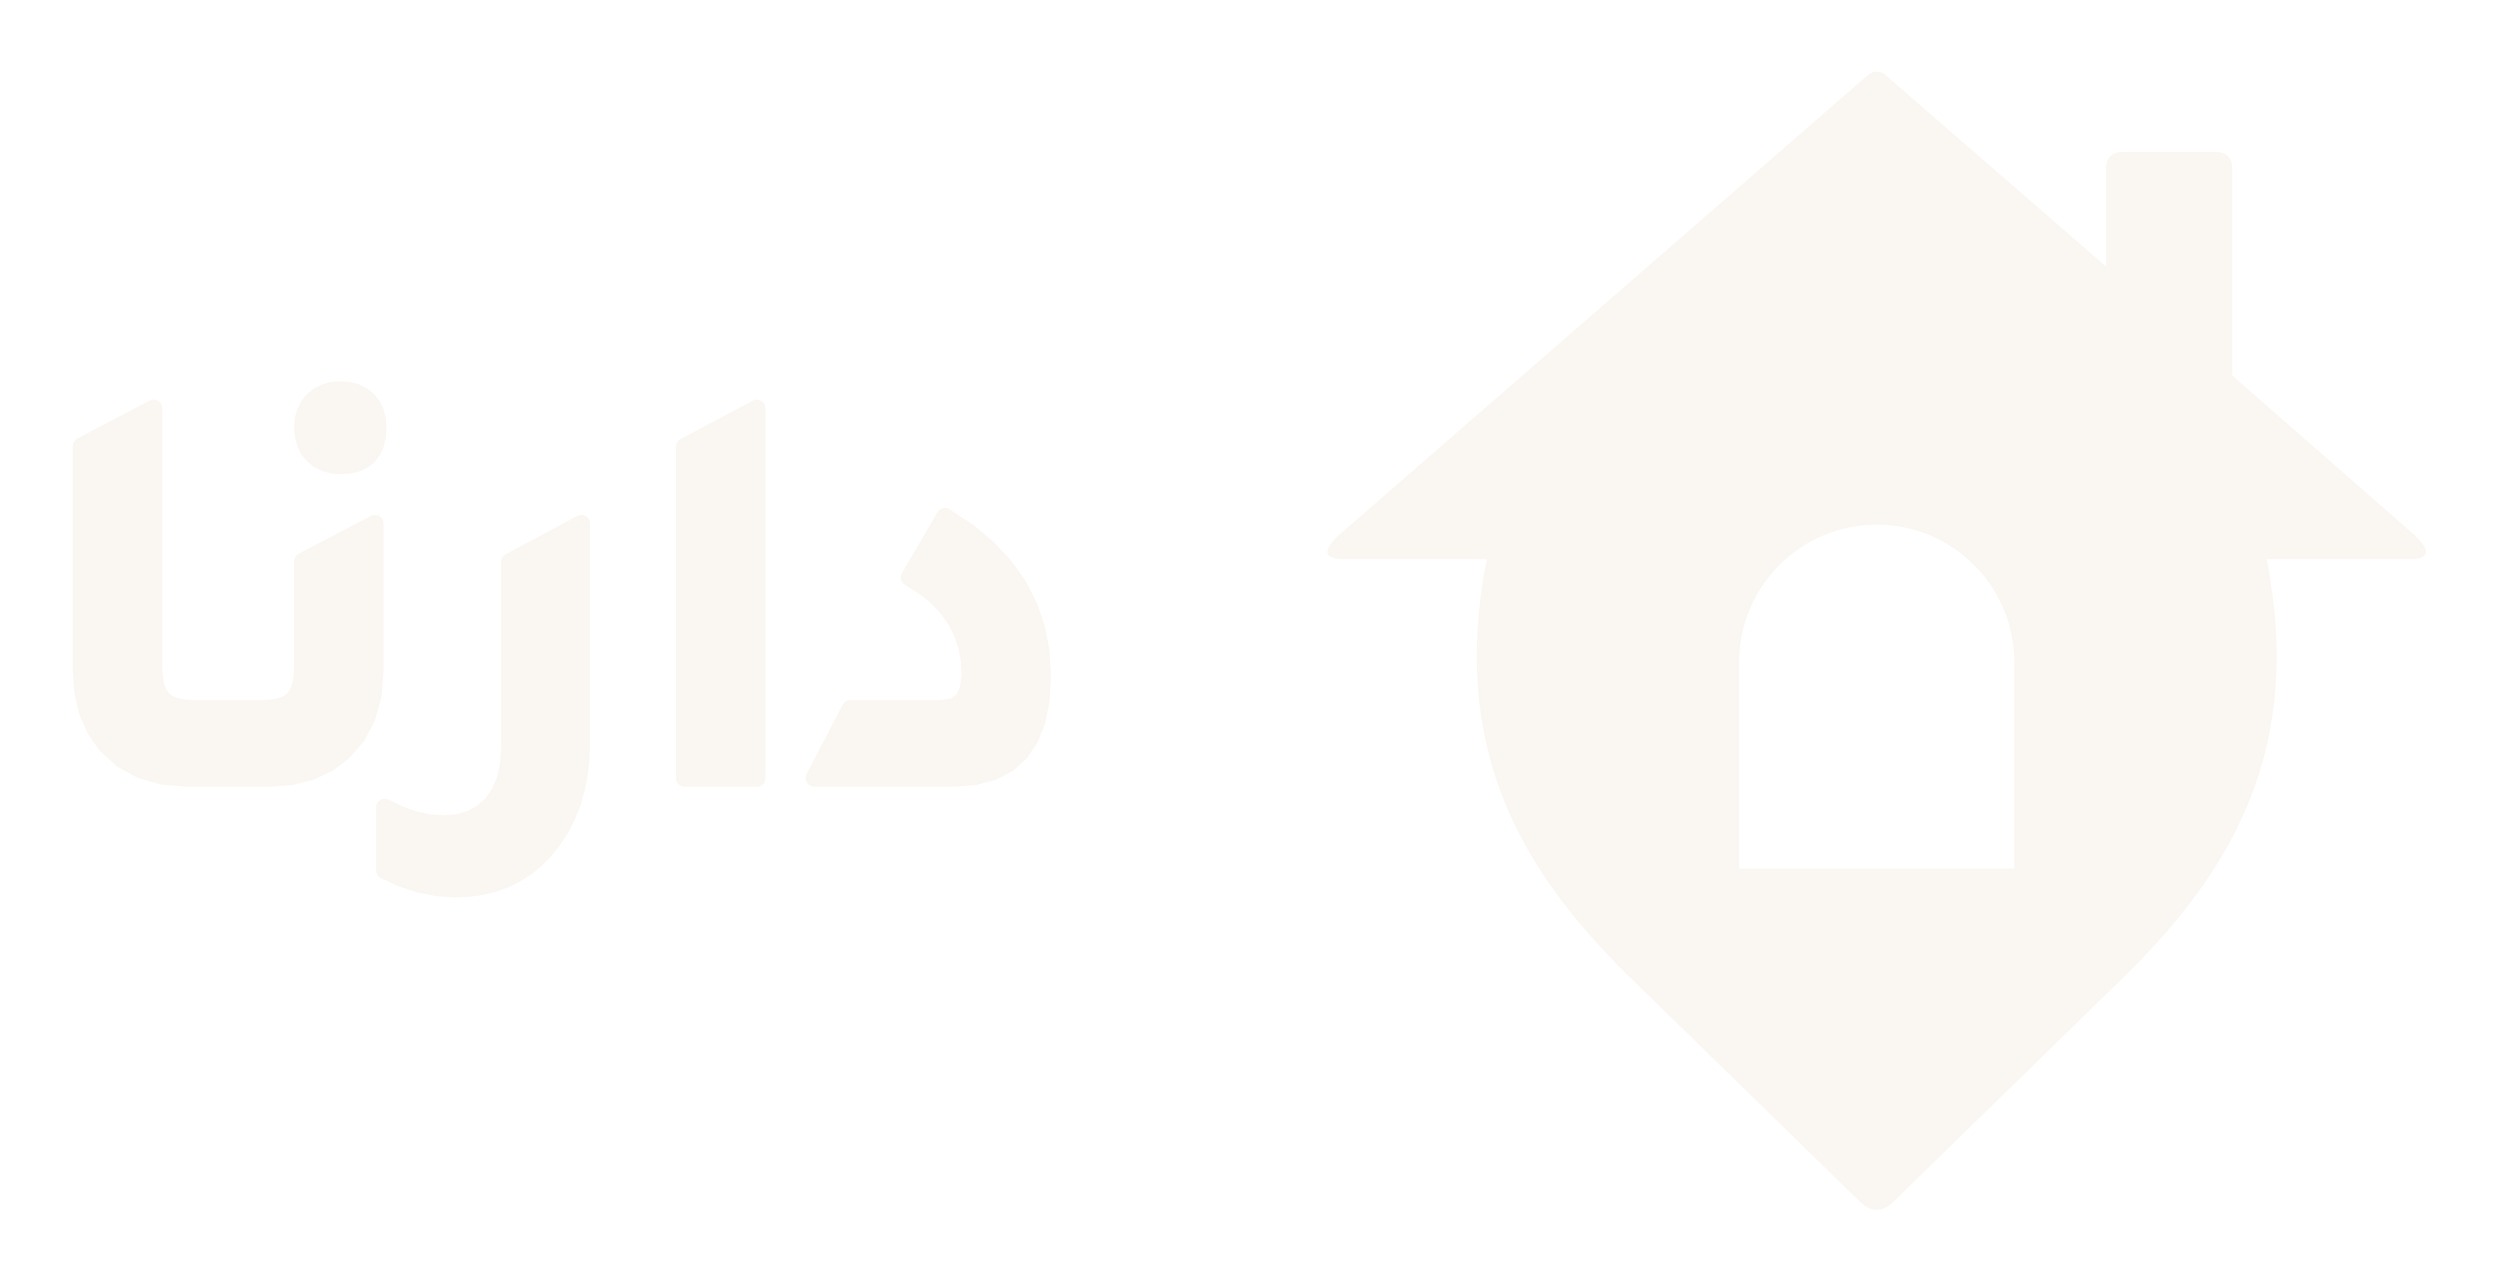
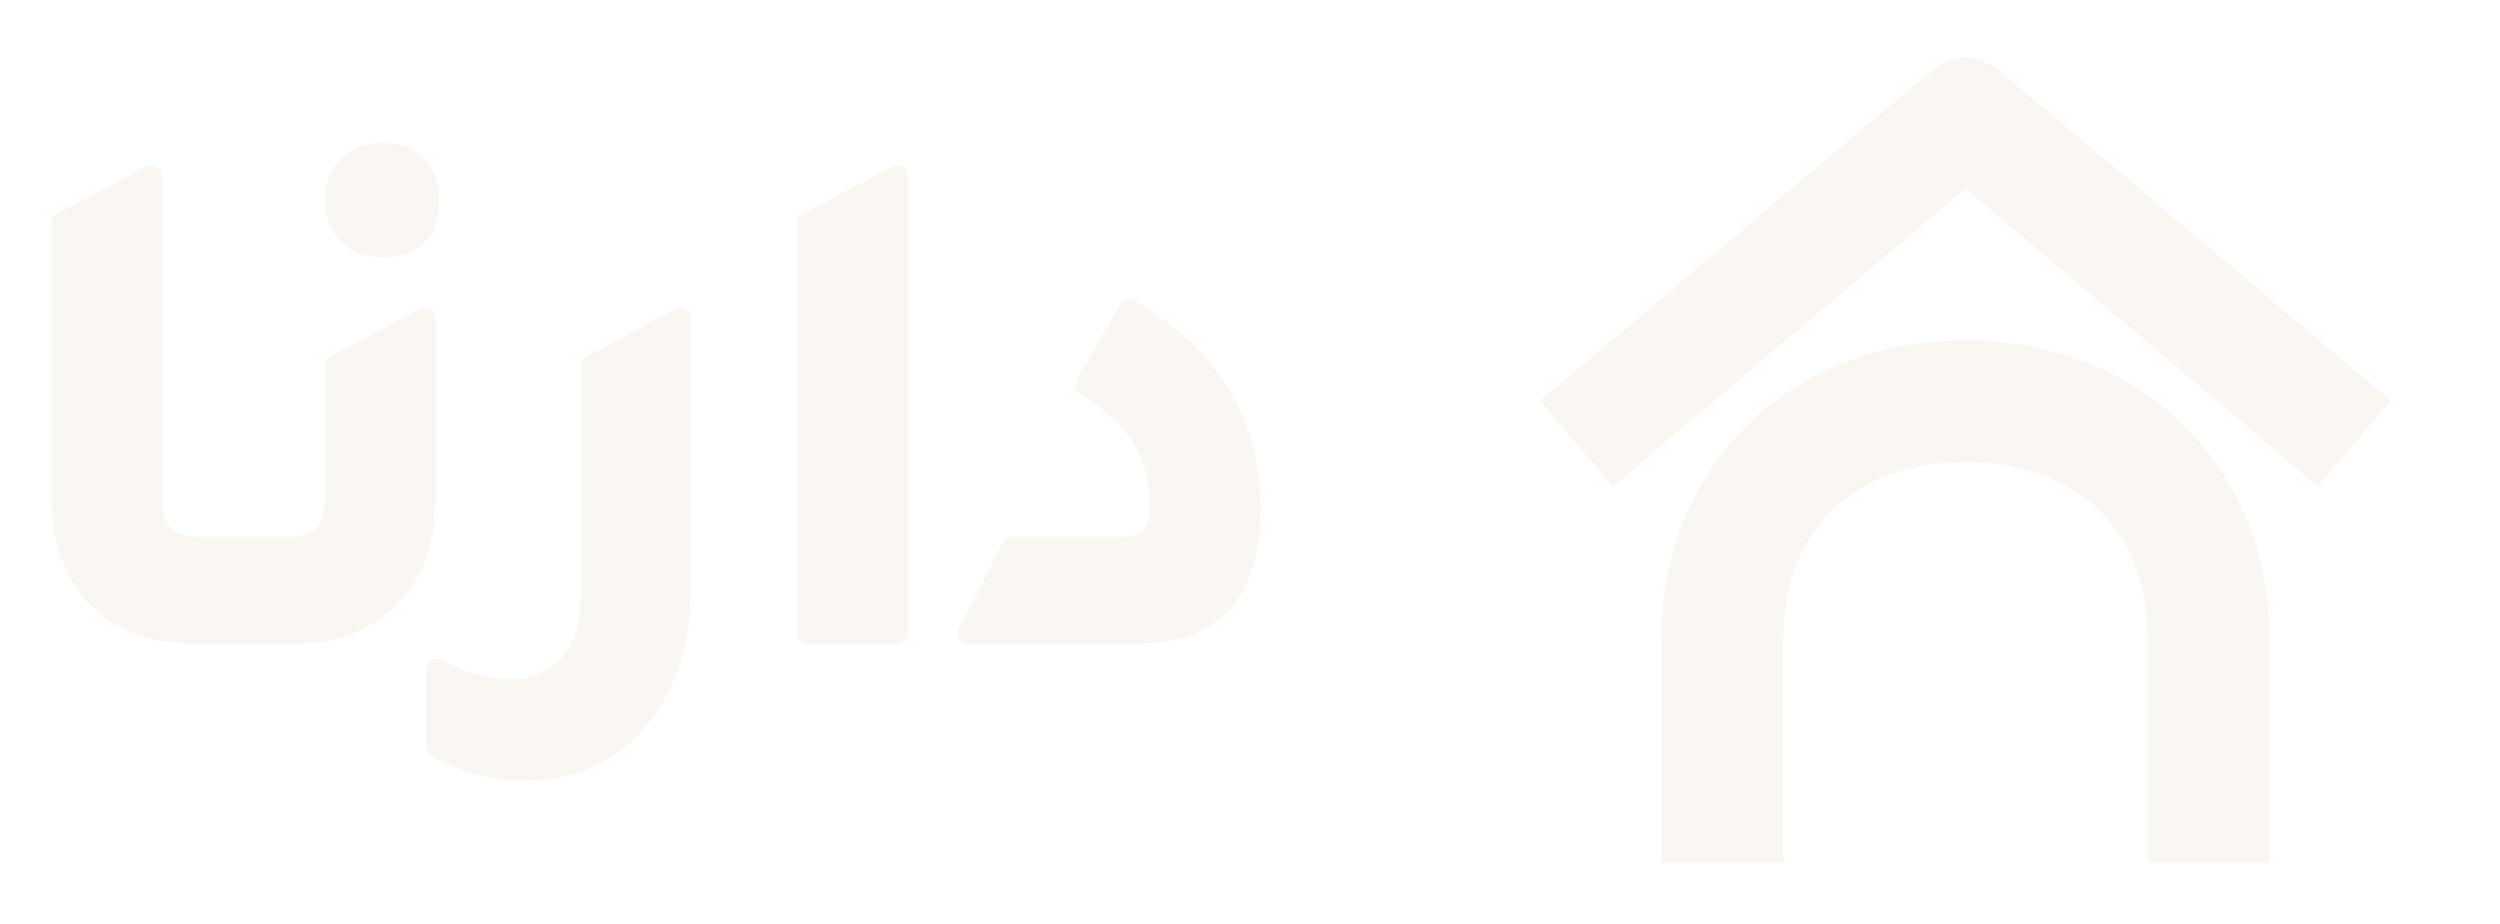
- <svg xmlns="http://www.w3.org/2000/svg" width="872" height="447" viewBox="332 161 872 447">
-   <path fill="#FAF6F1" d="M534.871,340.601C535.381,340.613 535.888,340.755 536.341,341.026 537.246,341.568 537.8,342.545 537.8,343.6L537.8,420 537.592,425.879 536.966,431.502 535.916,436.866 534.44,441.967 532.534,446.798 530.197,451.352 527.432,455.62 524.251,459.582 524.251,459.583 524.247,459.588 524.242,459.593 524.242,459.593 520.962,462.949 517.399,465.881 513.57,468.37 509.484,470.406 505.153,471.986 500.589,473.109 495.802,473.778 490.8,474 484.155,473.576 477.595,472.303 471.135,470.19 464.788,467.247C463.811,466.726,463.2,465.708,463.2,464.6L463.2,442.6C463.2,441.536 463.763,440.552 464.681,440.013 465.598,439.474 466.732,439.462 467.661,439.98L472.542,442.374 477.32,444.064 482.001,445.068 486.6,445.4 491.258,445.005 495.225,443.854 498.58,441.98 501.424,439.345 503.729,435.981 505.409,431.938 506.446,427.152 506.8,421.6 506.8,357C506.8,355.894,507.408,354.878,508.383,354.356L533.383,340.956C533.848,340.707,534.361,340.589,534.871,340.601z" />
-   <path fill="#FAF6F1" d="M662.014,338.229C662.401,338.283,662.778,338.412,663.121,338.614L671.35,344.03 678.526,349.986 684.636,356.489 689.659,363.535 693.576,371.112 696.373,379.198 698.045,387.768 698.6,396.8 698.096,405.512 696.557,413.206 693.931,419.876 690.169,425.463 685.278,429.859 679.354,432.974 672.507,434.804 664.8,435.4 616,435.4C614.951,435.4 613.979,434.853 613.435,433.956 612.891,433.06 612.855,431.945 613.339,431.015L625.939,406.815C626.456,405.822,627.481,405.2,628.6,405.2L660.2,405.2 663.583,404.663 665.58,403.288 666.88,400.732 667.4,396.4 667.093,391.39 666.179,386.733 664.667,382.408 662.554,378.387 659.826,374.647 656.461,371.174 652.438,367.963 647.741,365.021C647.036,364.629 646.519,363.969 646.306,363.191 646.093,362.413 646.203,361.582 646.61,360.885L659.01,339.685C659.413,338.997 660.072,338.498 660.844,338.297 661.229,338.196 661.627,338.175 662.014,338.229z" />
-   <path fill="#FAF6F1" d="M385.692,300.401C386.2,300.417 386.704,300.562 387.153,300.833 388.051,301.377 388.6,302.35 388.6,303.4L388.6,393.8 388.779,397.062 389.283,399.644 390.037,401.538 390.954,402.812 392.172,403.744 393.977,404.506 396.453,405.018 399.6,405.2 405.6,405.2 417.6,405.2 423.6,405.2 426.747,405.018 429.223,404.506 431.028,403.744 432.246,402.812 433.163,401.538 433.917,399.644 434.421,397.062 434.6,393.8 434.6,356.8C434.6,355.684,435.219,354.66,436.208,354.143L461.408,340.943C462.338,340.455 463.455,340.49 464.353,341.033 465.251,341.577 465.8,342.55 465.8,343.6L465.8,395 465.056,404.111 462.791,412.301 458.971,419.501 453.628,425.609 453.629,425.61 453.624,425.614 453.62,425.618 453.619,425.617 447.863,429.913 441.295,432.98 433.991,434.801 426,435.4 417.6,435.4 405.6,435.4 397.2,435.4 388.082,434.628 379.909,432.274 372.756,428.307 366.728,422.759 366.725,422.756 362.624,416.91 359.704,410.299 357.971,402.982 357.4,395 357.4,316.6C357.4,315.484,358.019,314.46,359.008,313.943L384.208,300.742C384.673,300.499,385.185,300.386,385.692,300.401z" />
-   <path fill="#FAF6F1" d="M596.078,300.401C596.588,300.414 597.094,300.557 597.545,300.828 598.448,301.371 599,302.347 599,303.4L599,432.4C599,434.057,597.657,435.4,596,435.4L570.8,435.4C569.143,435.4,567.8,434.057,567.8,432.4L567.8,316.8C567.8,315.691,568.412,314.672,569.391,314.151L594.591,300.751C595.056,300.504,595.569,300.388,596.078,300.401z" />
-   <path fill="#FAF6F1" d="M450.8,294L454.126,294.258 457.212,295.06 460.004,296.438 462.421,298.379 464.362,300.796 465.74,303.588 466.542,306.674 466.8,310 466.568,313.552 465.842,316.786 464.565,319.675 462.703,322.139 460.3,324.067 457.462,325.4 454.284,326.159 450.8,326.4 447.457,326.134 444.347,325.309 441.528,323.899 439.079,321.921 437.093,319.446 435.684,316.584 434.864,313.418 434.6,310 434.868,306.731 435.698,303.677 437.11,300.901 439.079,298.479 441.528,296.501 444.347,295.091 447.457,294.266 450.8,294z" />
-   <path fill="#FAF6F1" fill-rule="evenodd" d="M986.6,344C960.09,344,938.6,365.49,938.6,392L938.6,464 1034.6,464 1034.6,392C1034.6,365.49,1013.11,344,986.6,344z M986.6,186C987.933,186,989.267,186.667,990.6,188L1066.6,254 1066.6,220C1066.6,216,1068.6,214,1072.6,214L1104.6,214C1108.6,214,1110.6,216,1110.6,220L1110.6,292 1174.6,348C1179.933,353.333,1179.267,356,1172.6,356L1122.6,356C1135.6,422,1110.6,464,1074.6,500L992.6,580C988.6,584,984.6,584,980.6,580L898.6,500C862.6,464,837.6,422,850.6,356L800.6,356C793.933,356,793.267,353.333,798.6,348L982.6,188C983.933,186.667,985.267,186,986.6,186z" />
+ <svg xmlns="http://www.w3.org/2000/svg" width="823" height="304" viewBox="356 232 823 304">
+   <path fill="#FAF6F1" d="M580.016,333.368C580.611,333.382 581.203,333.548 581.731,333.864 582.787,334.496 583.433,335.636 583.433,336.867L583.433,426 583.191,432.859 582.46,439.419 581.236,445.677 579.513,451.628 577.289,457.264 574.563,462.577 571.337,467.556 567.626,472.179 567.627,472.18 567.621,472.185 567.616,472.192 567.615,472.191 563.789,476.107 559.633,479.528 555.165,482.432 550.398,484.808 545.345,486.651 540.021,487.961 534.436,488.741 528.6,489 520.848,488.505 513.194,487.021 505.658,484.555 498.253,481.122C497.112,480.513,496.4,479.326,496.4,478.033L496.4,452.367C496.4,451.126 497.057,449.977 498.127,449.349 499.198,448.72 500.521,448.705 501.605,449.31L507.299,452.103 512.874,454.075 518.335,455.246 523.7,455.633 529.134,455.172 533.762,453.83 537.676,451.643 540.995,448.569 543.684,444.645 545.644,439.927 546.854,434.344 547.267,427.867 547.267,352.5C547.267,351.21,547.976,350.025,549.113,349.415L578.28,333.782C578.822,333.491,579.421,333.354,580.016,333.368z" />
+   <path fill="#FAF6F1" d="M728.349,330.6C728.801,330.663,729.241,330.814,729.641,331.05L739.241,337.368 747.614,344.317 754.742,351.903 760.603,360.124 765.172,368.964 768.435,378.398 770.386,388.396 771.033,398.933 770.445,409.097 768.65,418.074 765.587,425.855 761.197,432.373 755.491,437.502 748.579,441.137 740.592,443.271 731.6,443.967 674.667,443.967C673.443,443.967 672.309,443.328 671.674,442.282 671.04,441.236 670.997,439.935 671.562,438.85L686.262,410.617C686.865,409.459,688.062,408.733,689.367,408.733L726.233,408.733 730.18,408.107 732.51,406.503 734.026,403.521 734.633,398.467 734.275,392.622 733.209,387.189 731.445,382.143 728.98,377.452 725.797,373.089 721.871,369.036 717.178,365.29 711.698,361.858C710.875,361.4 710.272,360.631 710.024,359.723 709.776,358.815 709.904,357.845 710.379,357.033L724.845,332.3C725.315,331.497 726.084,330.914 726.984,330.68 727.434,330.563 727.898,330.537 728.349,330.6z" />
+   <path fill="#FAF6F1" d="M405.975,286.468C406.567,286.487 407.155,286.655 407.679,286.972 408.726,287.606 409.367,288.742 409.367,289.967L409.367,395.433 409.575,399.239 410.163,402.251 411.043,404.462 412.113,405.947 413.533,407.034 415.639,407.924 418.528,408.521 422.2,408.733 429.2,408.733 443.2,408.733 450.2,408.733 453.872,408.521 456.761,407.924 458.867,407.034 460.287,405.947 461.357,404.462 462.237,402.251 462.825,399.239 463.033,395.433 463.033,352.267C463.033,350.965,463.756,349.77,464.909,349.166L494.309,333.766C495.394,333.198 496.697,333.238 497.745,333.872 498.793,334.506 499.433,335.642 499.433,336.867L499.433,396.833 498.566,407.463 495.923,417.017 491.466,425.418 485.233,432.543 485.234,432.545 485.228,432.549 485.223,432.554 485.222,432.553 478.507,437.565 470.844,441.144 462.323,443.268 453,443.967 443.2,443.967 429.2,443.967 419.4,443.967 408.763,443.066 399.227,440.32 390.882,435.692 383.849,429.219 383.846,429.215 379.061,422.395 375.655,414.682 373.632,406.146 372.967,396.833 372.967,305.367C372.967,304.065,373.689,302.87,374.843,302.266L404.243,286.866C404.785,286.582,405.382,286.45,405.975,286.468z" />
+   <path fill="#FAF6F1" d="M651.425,286.468C652.019,286.483 652.609,286.65 653.136,286.967 654.189,287.599 654.833,288.738 654.833,289.967L654.833,440.467C654.833,442.4,653.266,443.967,651.333,443.967L621.933,443.967C620,443.967,618.433,442.4,618.433,440.467L618.433,305.6C618.433,304.306,619.147,303.117,620.29,302.51L649.69,286.876C650.232,286.588,650.831,286.452,651.425,286.468z" />
+   <path fill="#FAF6F1" d="M481.933,279L485.813,279.301 489.414,280.237 492.672,281.844 495.492,284.108 497.756,286.928 499.363,290.186 500.299,293.787 500.6,297.667 500.33,301.811 499.482,305.583 497.992,308.954 495.82,311.829 493.016,314.078 489.706,315.633 485.998,316.518 481.933,316.8 478.033,316.49 474.404,315.527 471.116,313.882 468.258,311.575 465.942,308.687 464.298,305.349 463.341,301.654 463.033,297.667 463.346,293.852 464.315,290.29 465.962,287.052 468.258,284.225 471.116,281.918 474.404,280.273 478.033,279.31 481.933,279z" />
+   <path fill="#FAF6F1" fill-rule="evenodd" d="M1003.033,344C1059.033,344,1103.033,384,1103.033,442L1103.033,516 1063.033,516 1063.033,442C1063.033,406 1039.033,384 1003.033,384 967.033,384 943.033,406 943.033,442L943.033,516 903.033,516 903.033,442C903.033,384,947.033,344,1003.033,344z M1003.033,251C1007.033,251,1011.033,252.667,1015.033,256L1143.033,364 1119.033,392 1003.033,294 887.033,392 863.033,364 991.033,256C995.033,252.667,999.033,251,1003.033,251z" />
</svg>
